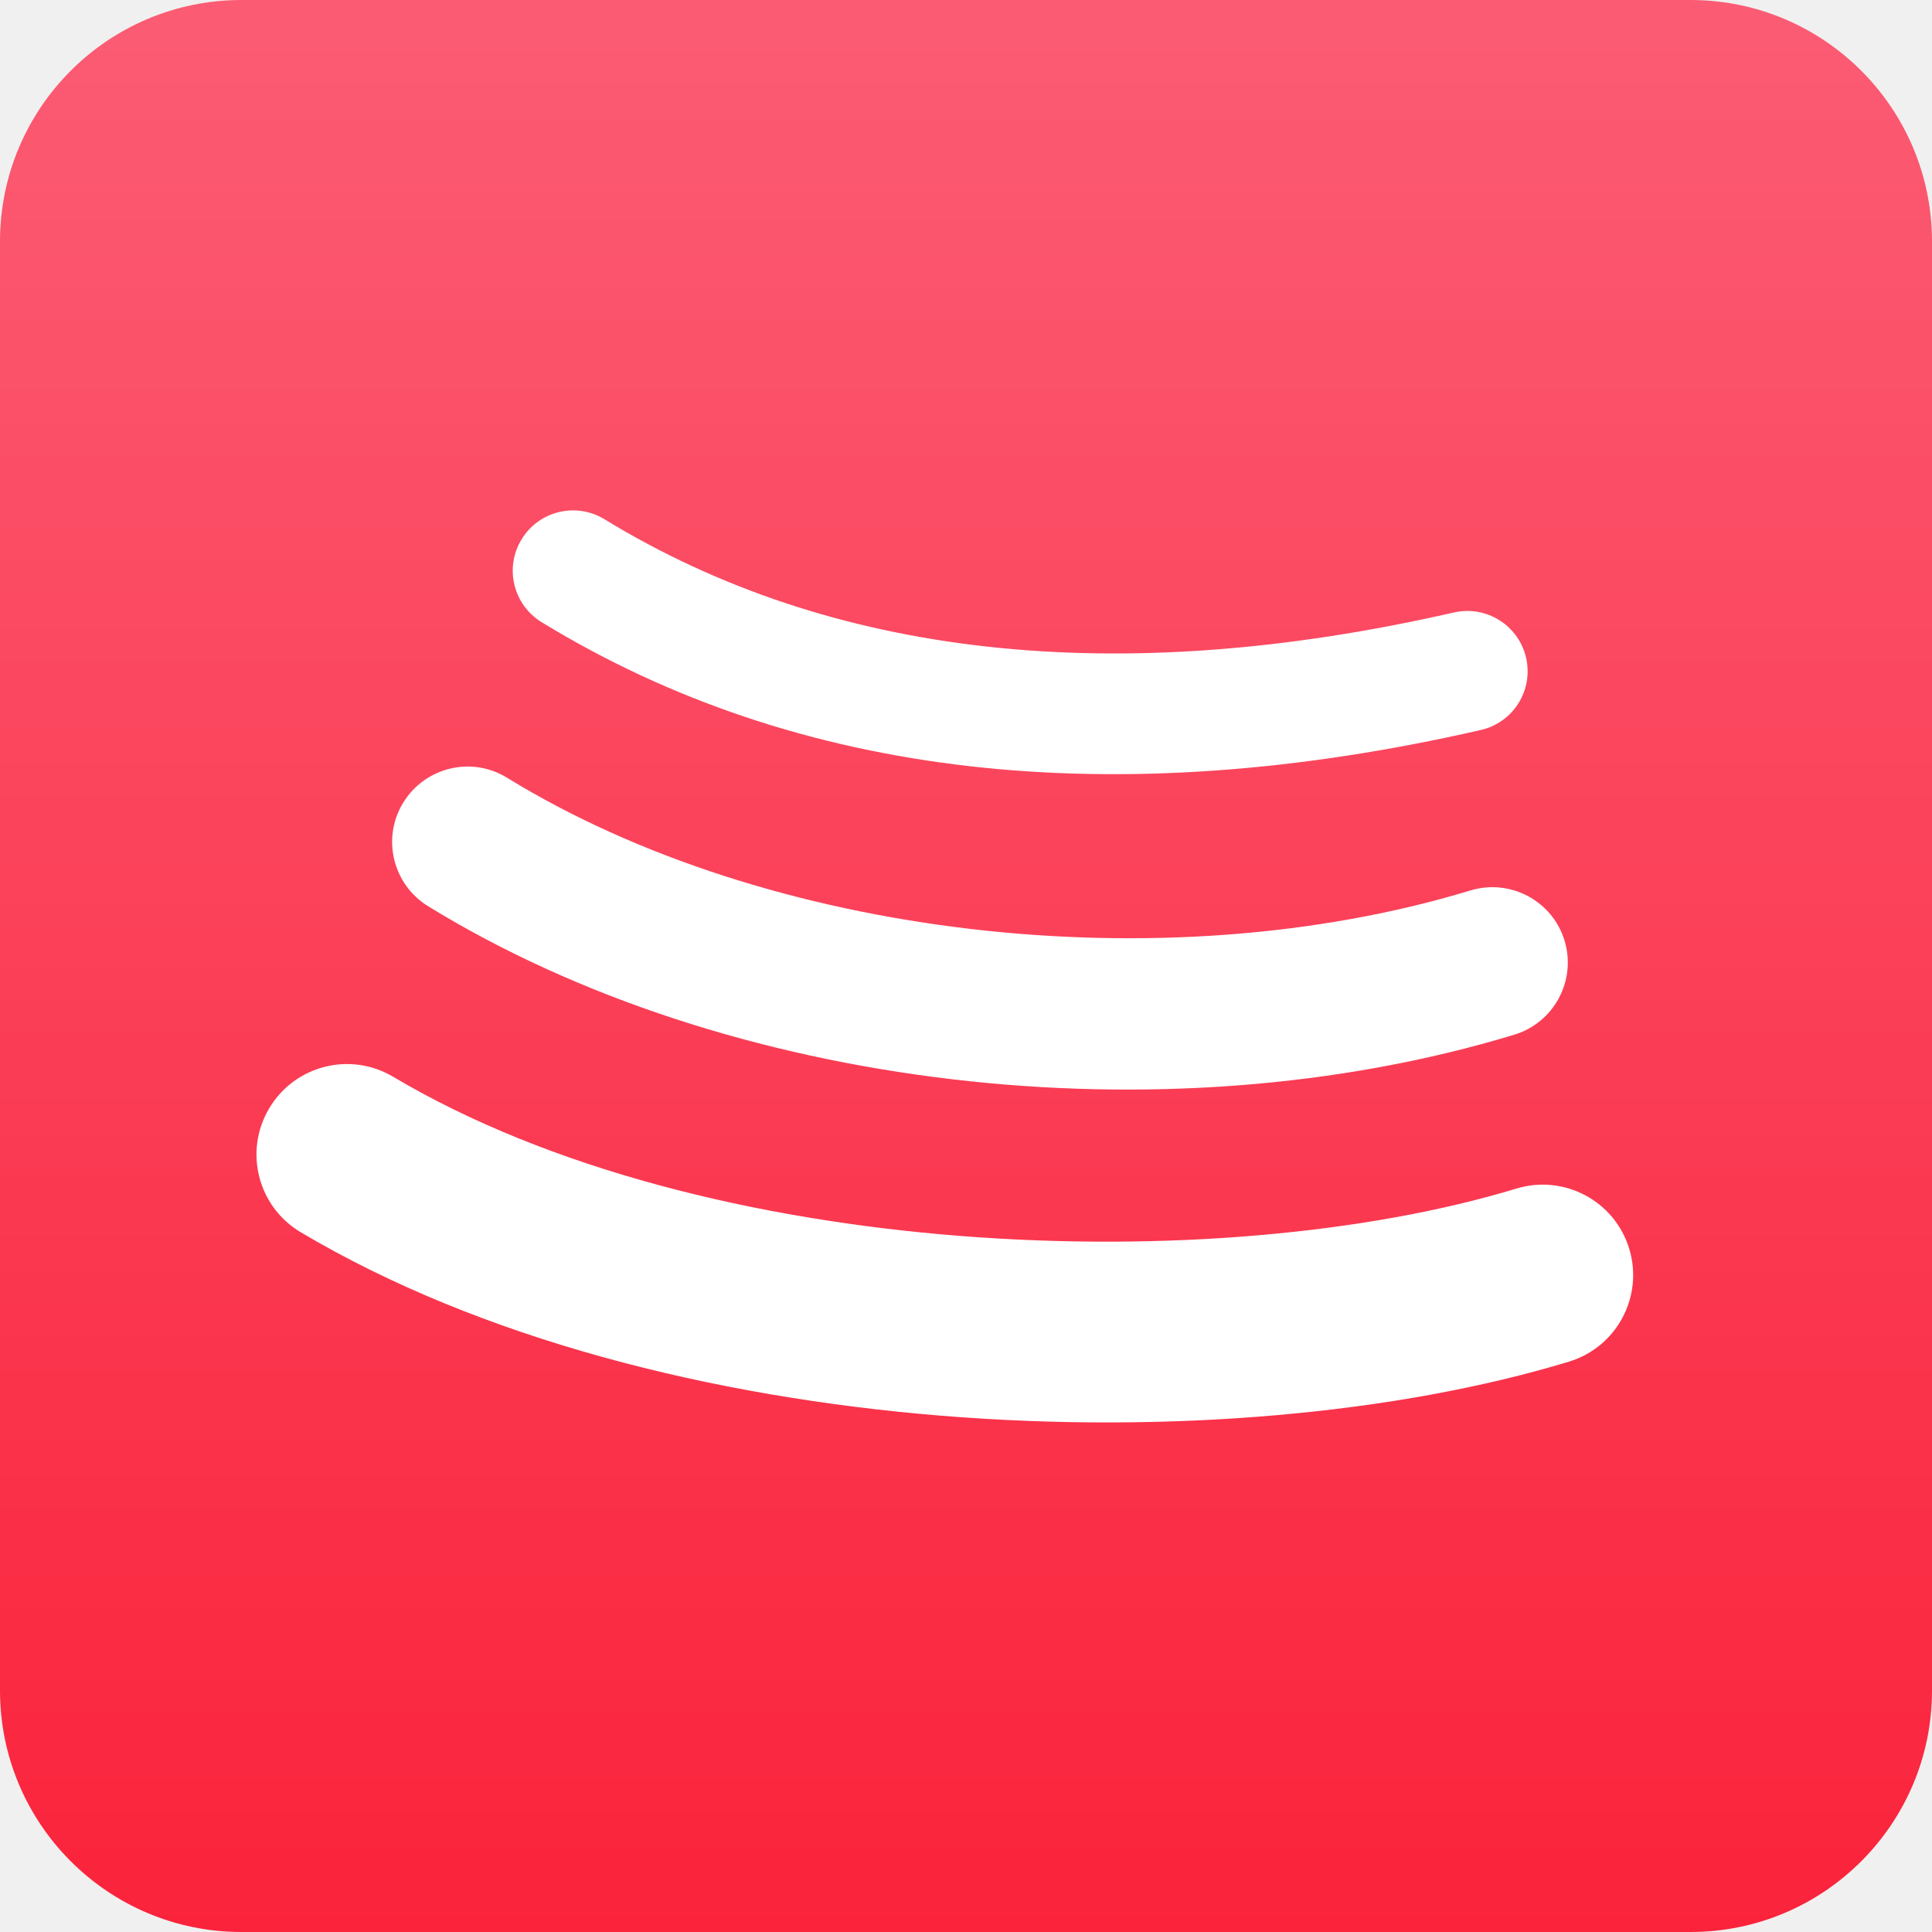
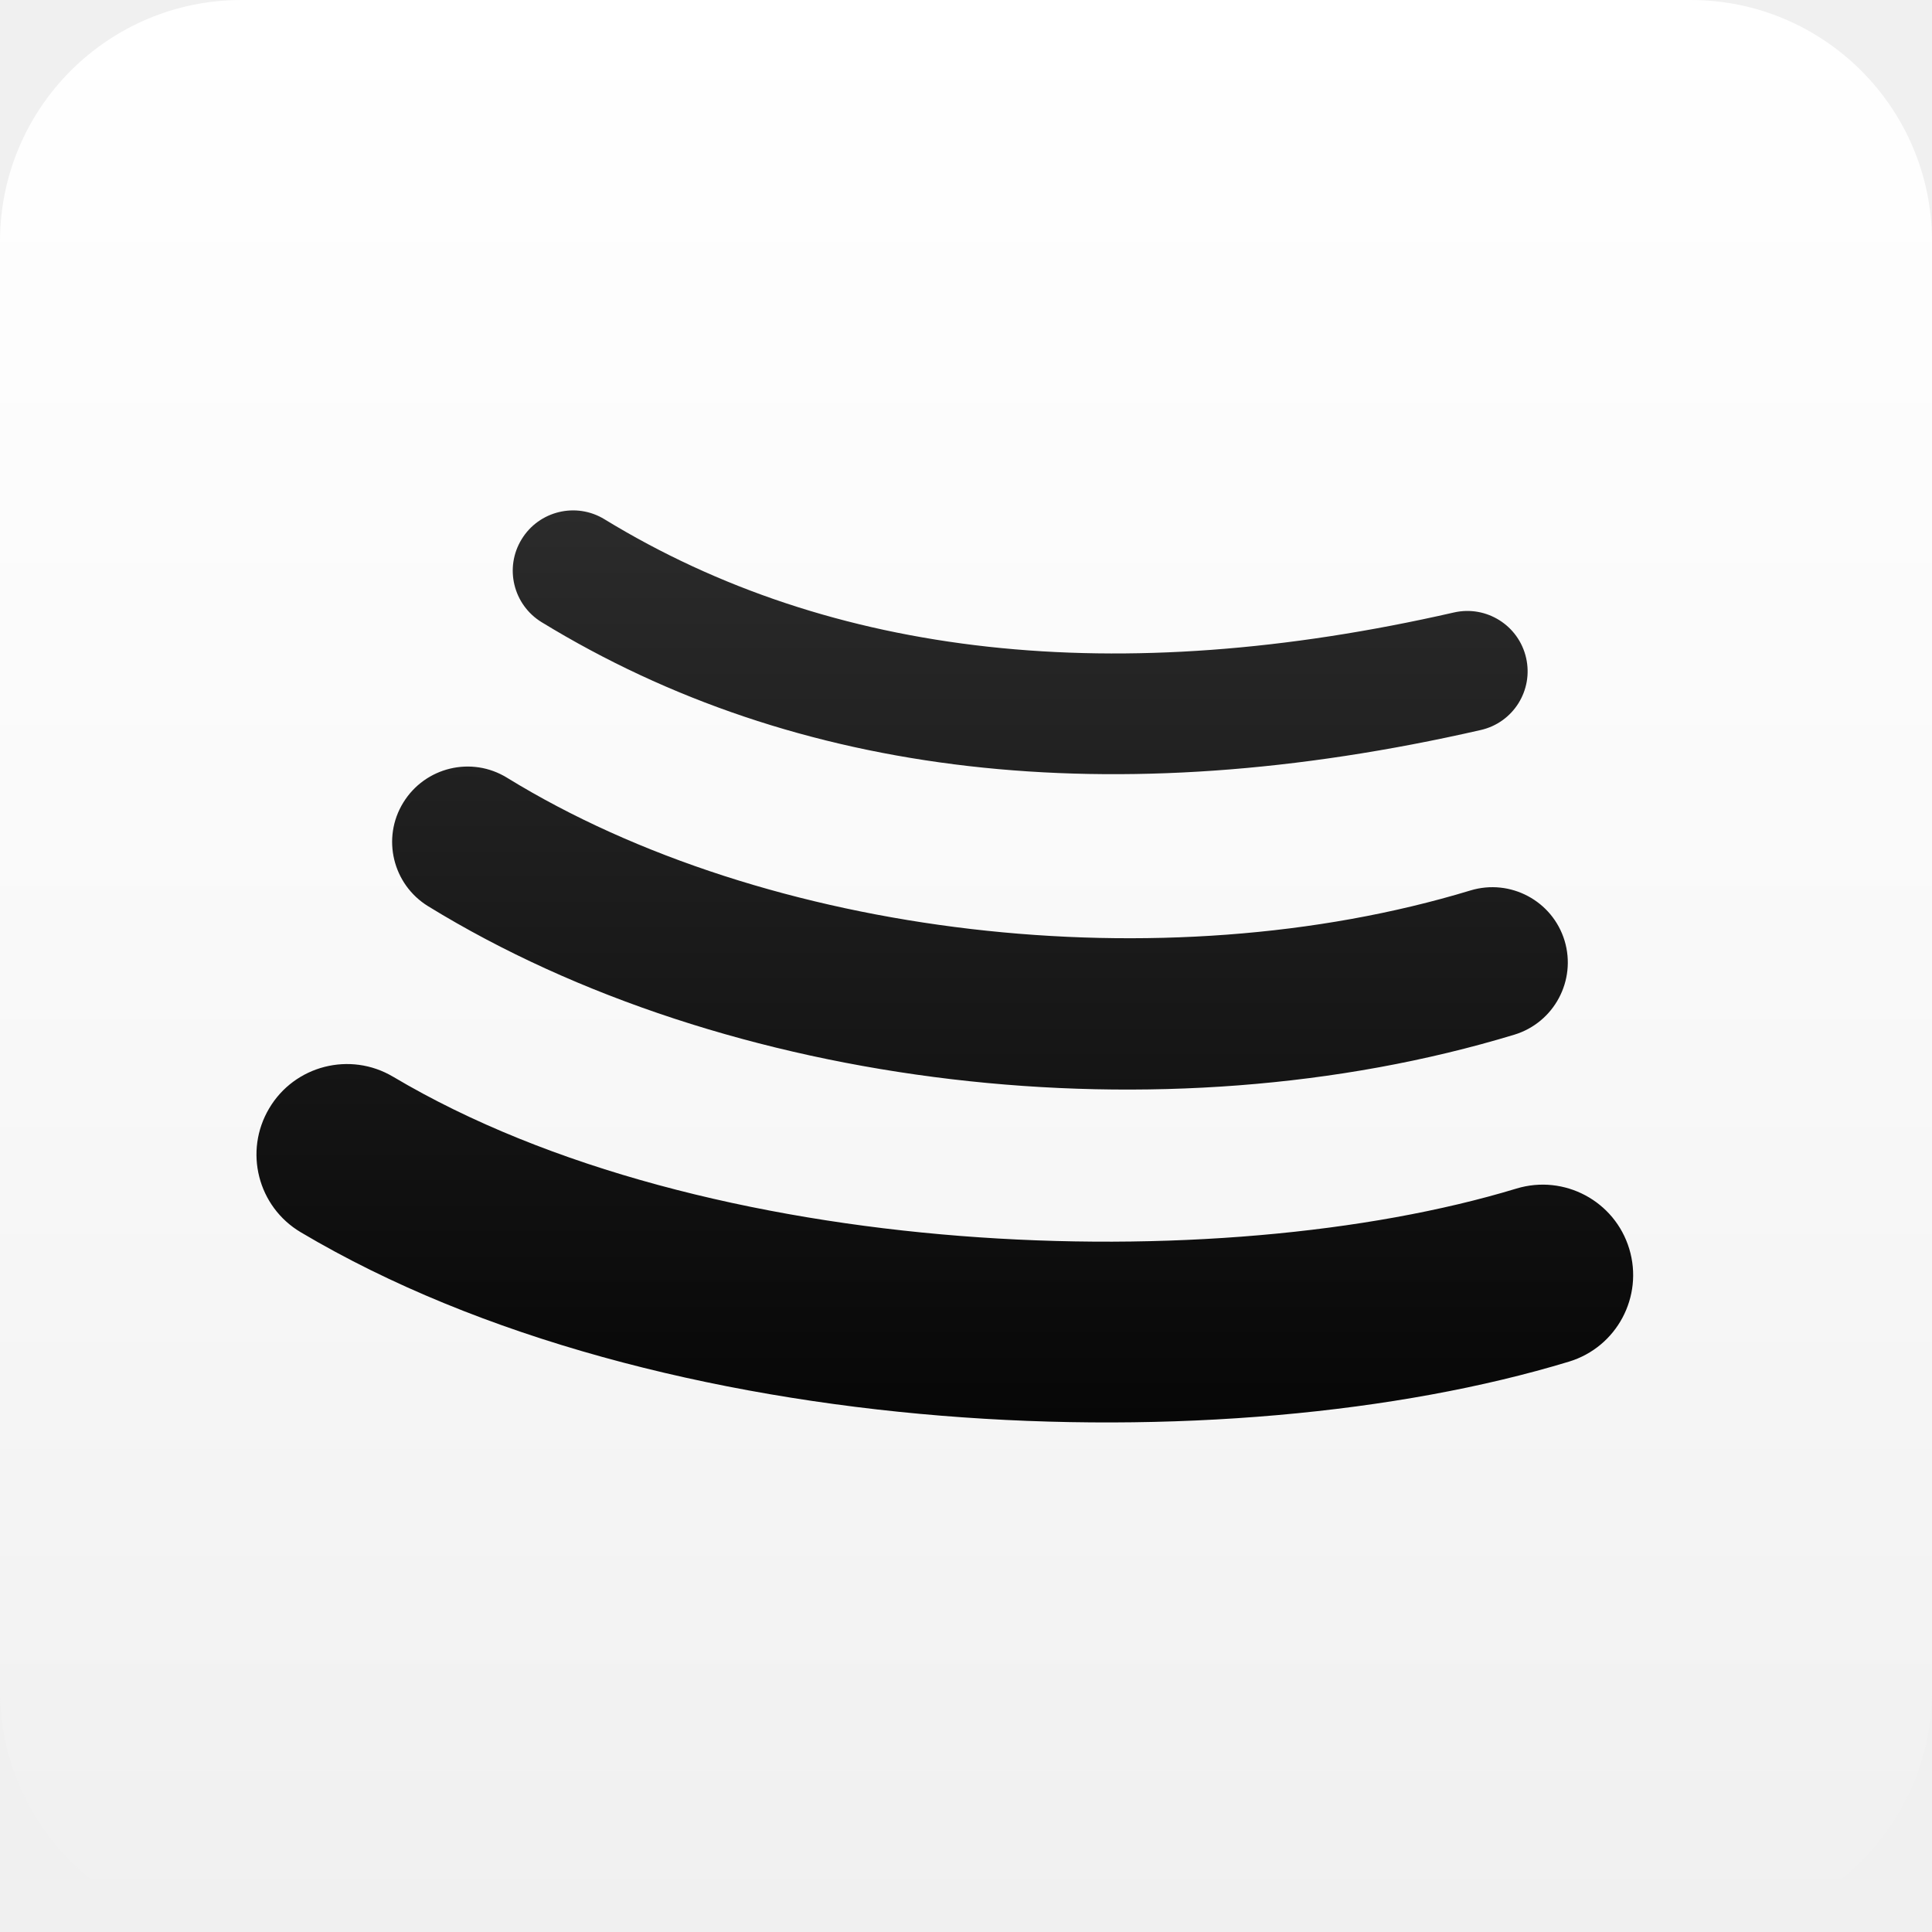
<svg xmlns="http://www.w3.org/2000/svg" width="1024" height="1024" viewBox="0 0 1024 1024" fill="none">
-   <rect width="1024" height="1024" rx="128" fill="url(#paint0_linear_1_3)" />
-   <path d="M142.673 587.458C156.137 564.68 185.634 557.171 208.339 570.696H208.363C373.538 668.803 646.056 677.824 803.759 629.96C829.083 622.28 855.863 636.576 863.537 661.9C871.211 687.236 856.927 713.999 831.585 721.698C650.553 776.654 349.61 766.036 159.441 653.143C136.614 639.624 129.148 610.206 142.673 587.458ZM213.749 425.386C225.316 406.567 249.917 400.631 268.705 412.198C406.463 496.89 616.454 521.412 779.396 471.951C800.527 465.569 822.846 477.478 829.26 498.574C835.624 519.705 823.709 541.982 802.614 548.408C616.491 604.882 385.105 577.526 226.906 480.312C208.118 468.745 202.183 444.15 213.749 425.386ZM276.478 285.823C285.657 270.768 305.363 265.994 320.418 275.235C440.747 348.734 592.225 365.381 770.619 324.622C787.81 320.706 804.946 331.476 808.862 348.673C812.797 365.87 802.069 383.005 784.836 386.922C589.612 431.542 422.154 412.32 287.064 329.763C272.01 320.522 267.237 300.877 276.478 285.823Z" fill="white" />
+   <rect width="1024" height="1024" rx="128" fill="url(#bg)" />
+   <path d="M142.673 587.458C156.137 564.68 185.634 557.171 208.339 570.696H208.363C373.538 668.803 646.056 677.824 803.759 629.96C829.083 622.28 855.863 636.576 863.537 661.9C871.211 687.236 856.927 713.999 831.585 721.698C650.553 776.654 349.61 766.036 159.441 653.143C136.614 639.624 129.148 610.206 142.673 587.458ZM213.749 425.386C225.316 406.567 249.917 400.631 268.705 412.198C406.463 496.89 616.454 521.412 779.396 471.951C800.527 465.569 822.846 477.478 829.26 498.574C835.624 519.705 823.709 541.982 802.614 548.408C616.491 604.882 385.105 577.526 226.906 480.312C208.118 468.745 202.183 444.15 213.749 425.386ZM276.478 285.823C285.657 270.768 305.363 265.994 320.418 275.235C440.747 348.734 592.225 365.381 770.619 324.622C787.81 320.706 804.946 331.476 808.862 348.673C812.797 365.87 802.069 383.005 784.836 386.922C589.612 431.542 422.154 412.32 287.064 329.763C272.01 320.522 267.237 300.877 276.478 285.823Z" fill="url(#glyph)" />
  <defs>
-     <linearGradient id="paint0_linear_1_3" x1="512" y1="0" x2="512" y2="1024" gradientUnits="userSpaceOnUse">
-       <stop stop-color="#FB5C74" />
-       <stop offset="1" stop-color="#FA233B" />
+     <linearGradient id="bg" x1="512" y1="0" x2="512" y2="1024" gradientUnits="userSpaceOnUse">
+       <stop stop-color="#FFFFFF" />
+       <stop offset="0.5" stop-color="#F9F9F9" />
+       <stop offset="1" stop-color="#F0F0F0" />
+     </linearGradient>
+     <linearGradient id="glyph" x1="512" y1="270" x2="512" y2="780" gradientUnits="userSpaceOnUse">
+       <stop stop-color="#2B2B2B" />
+       <stop offset="1" stop-color="#050505" />
    </linearGradient>
  </defs>
</svg>
